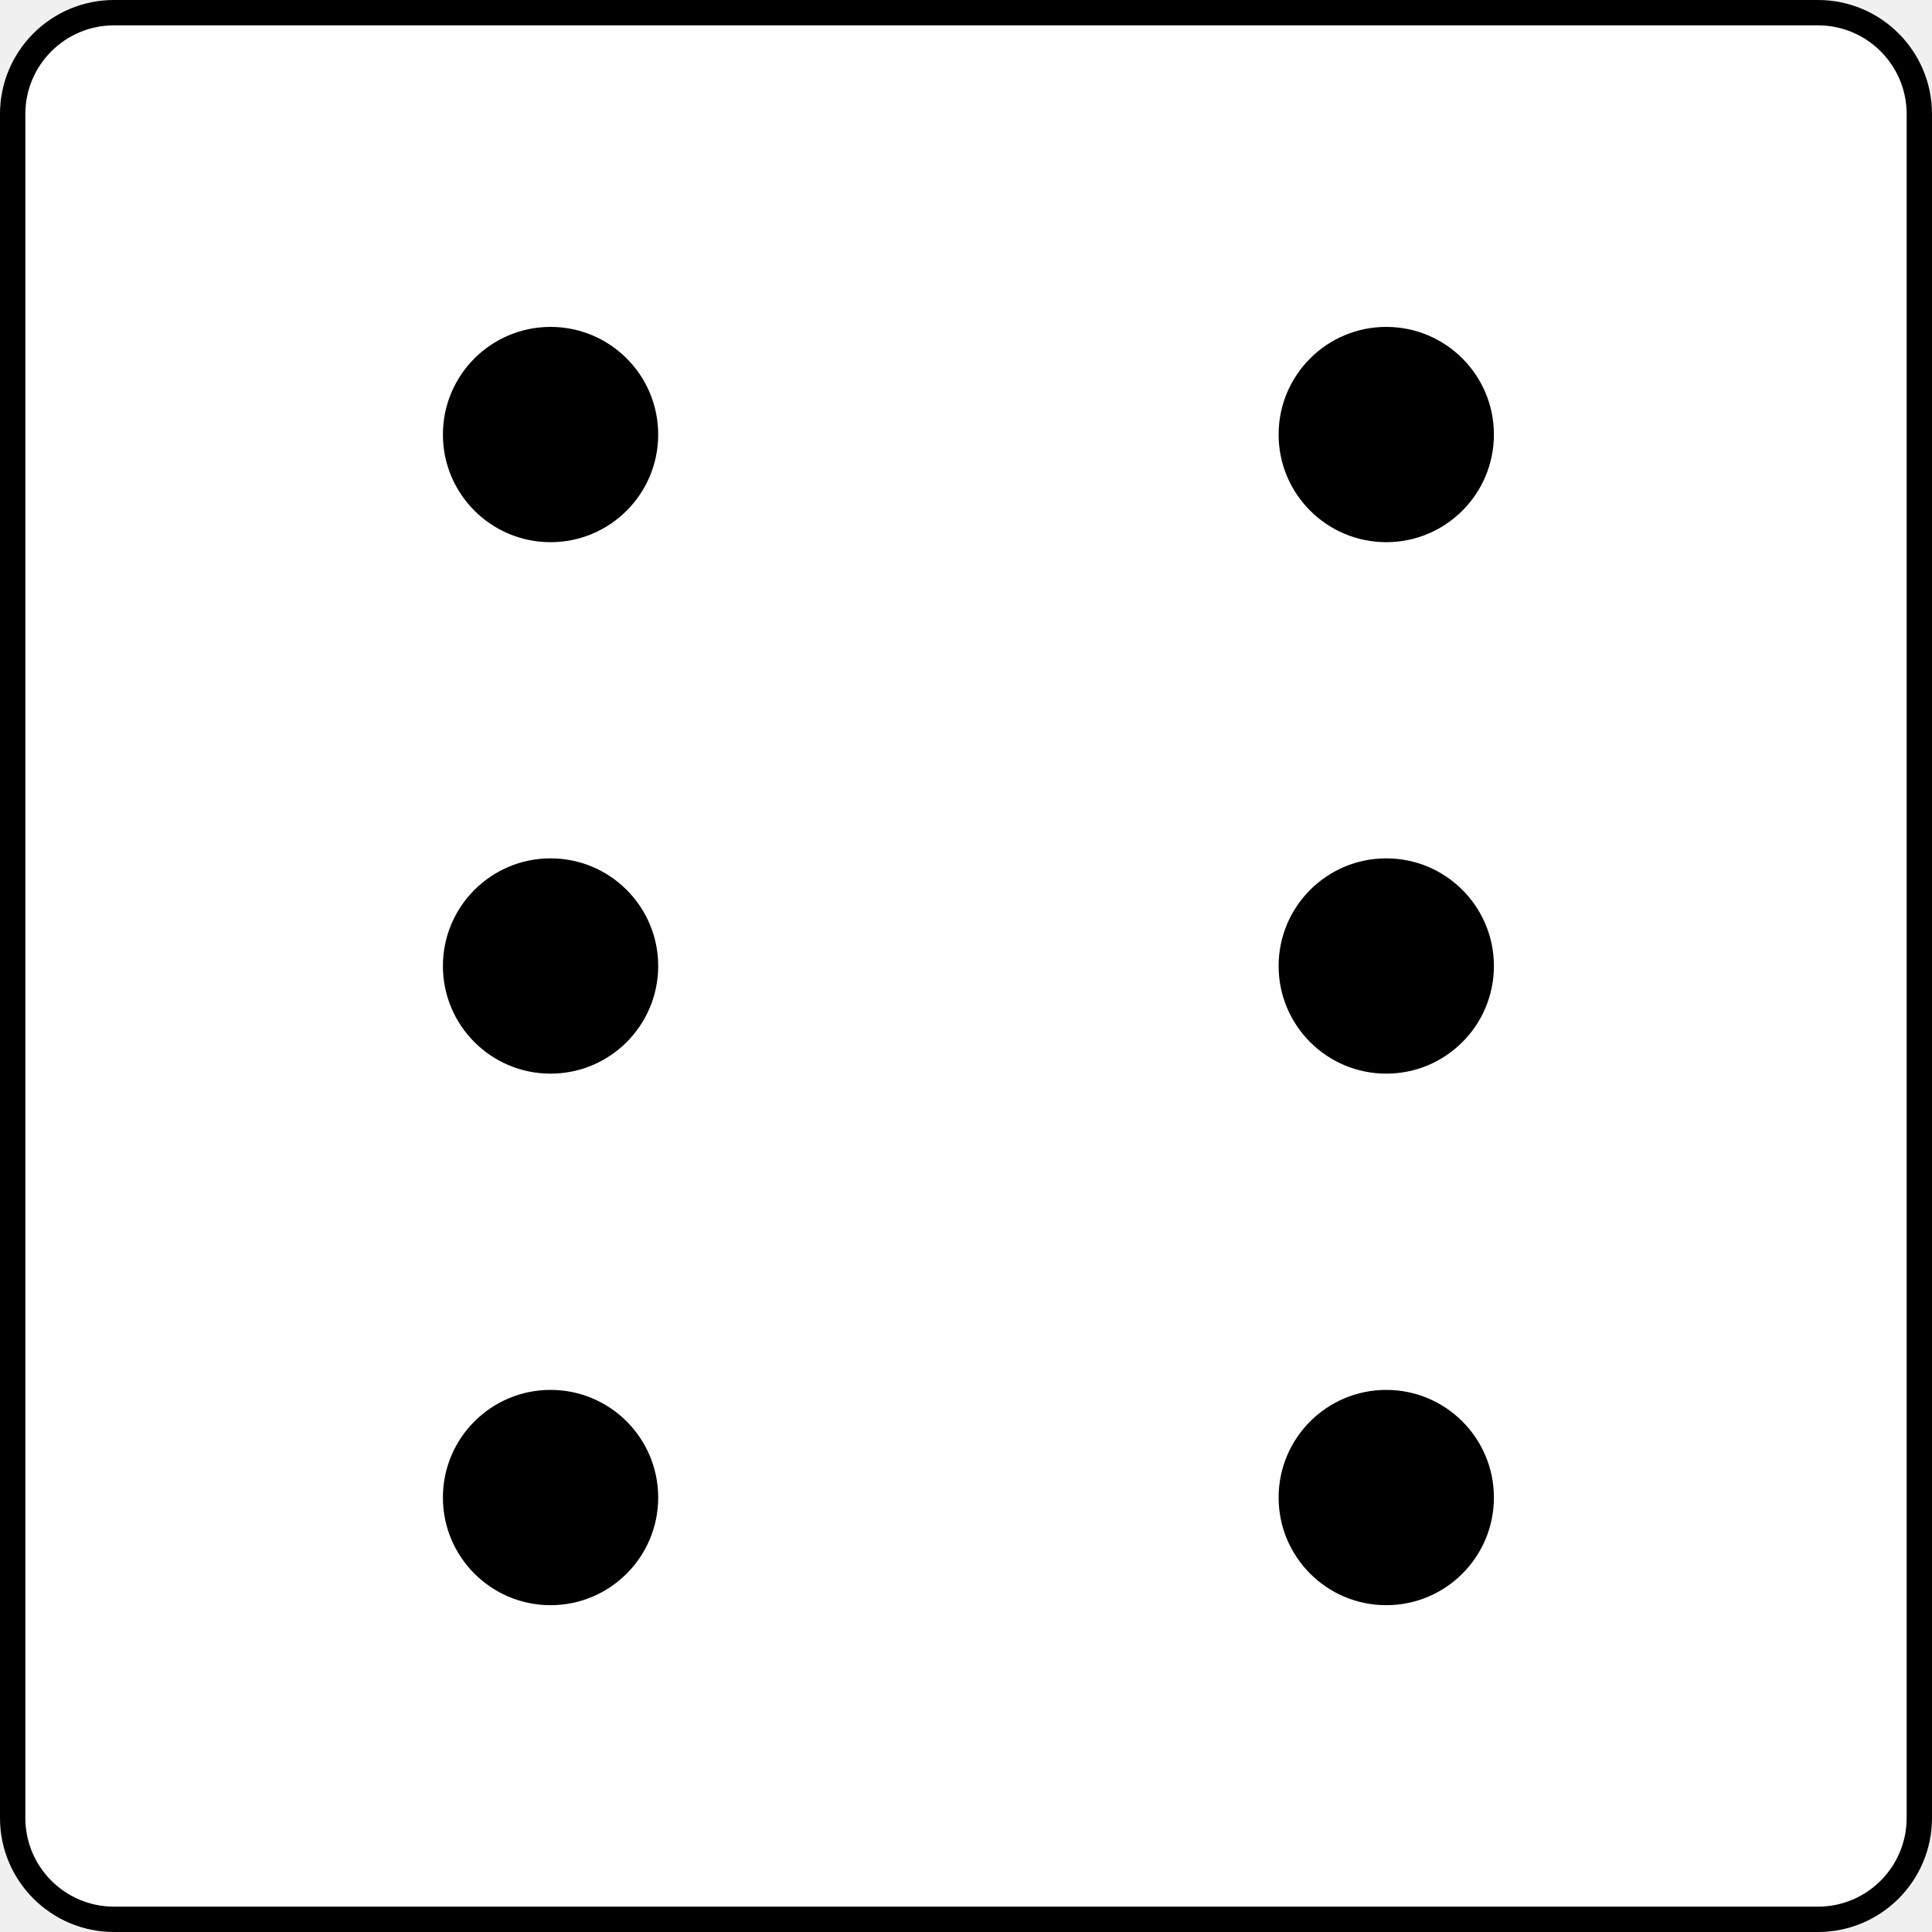
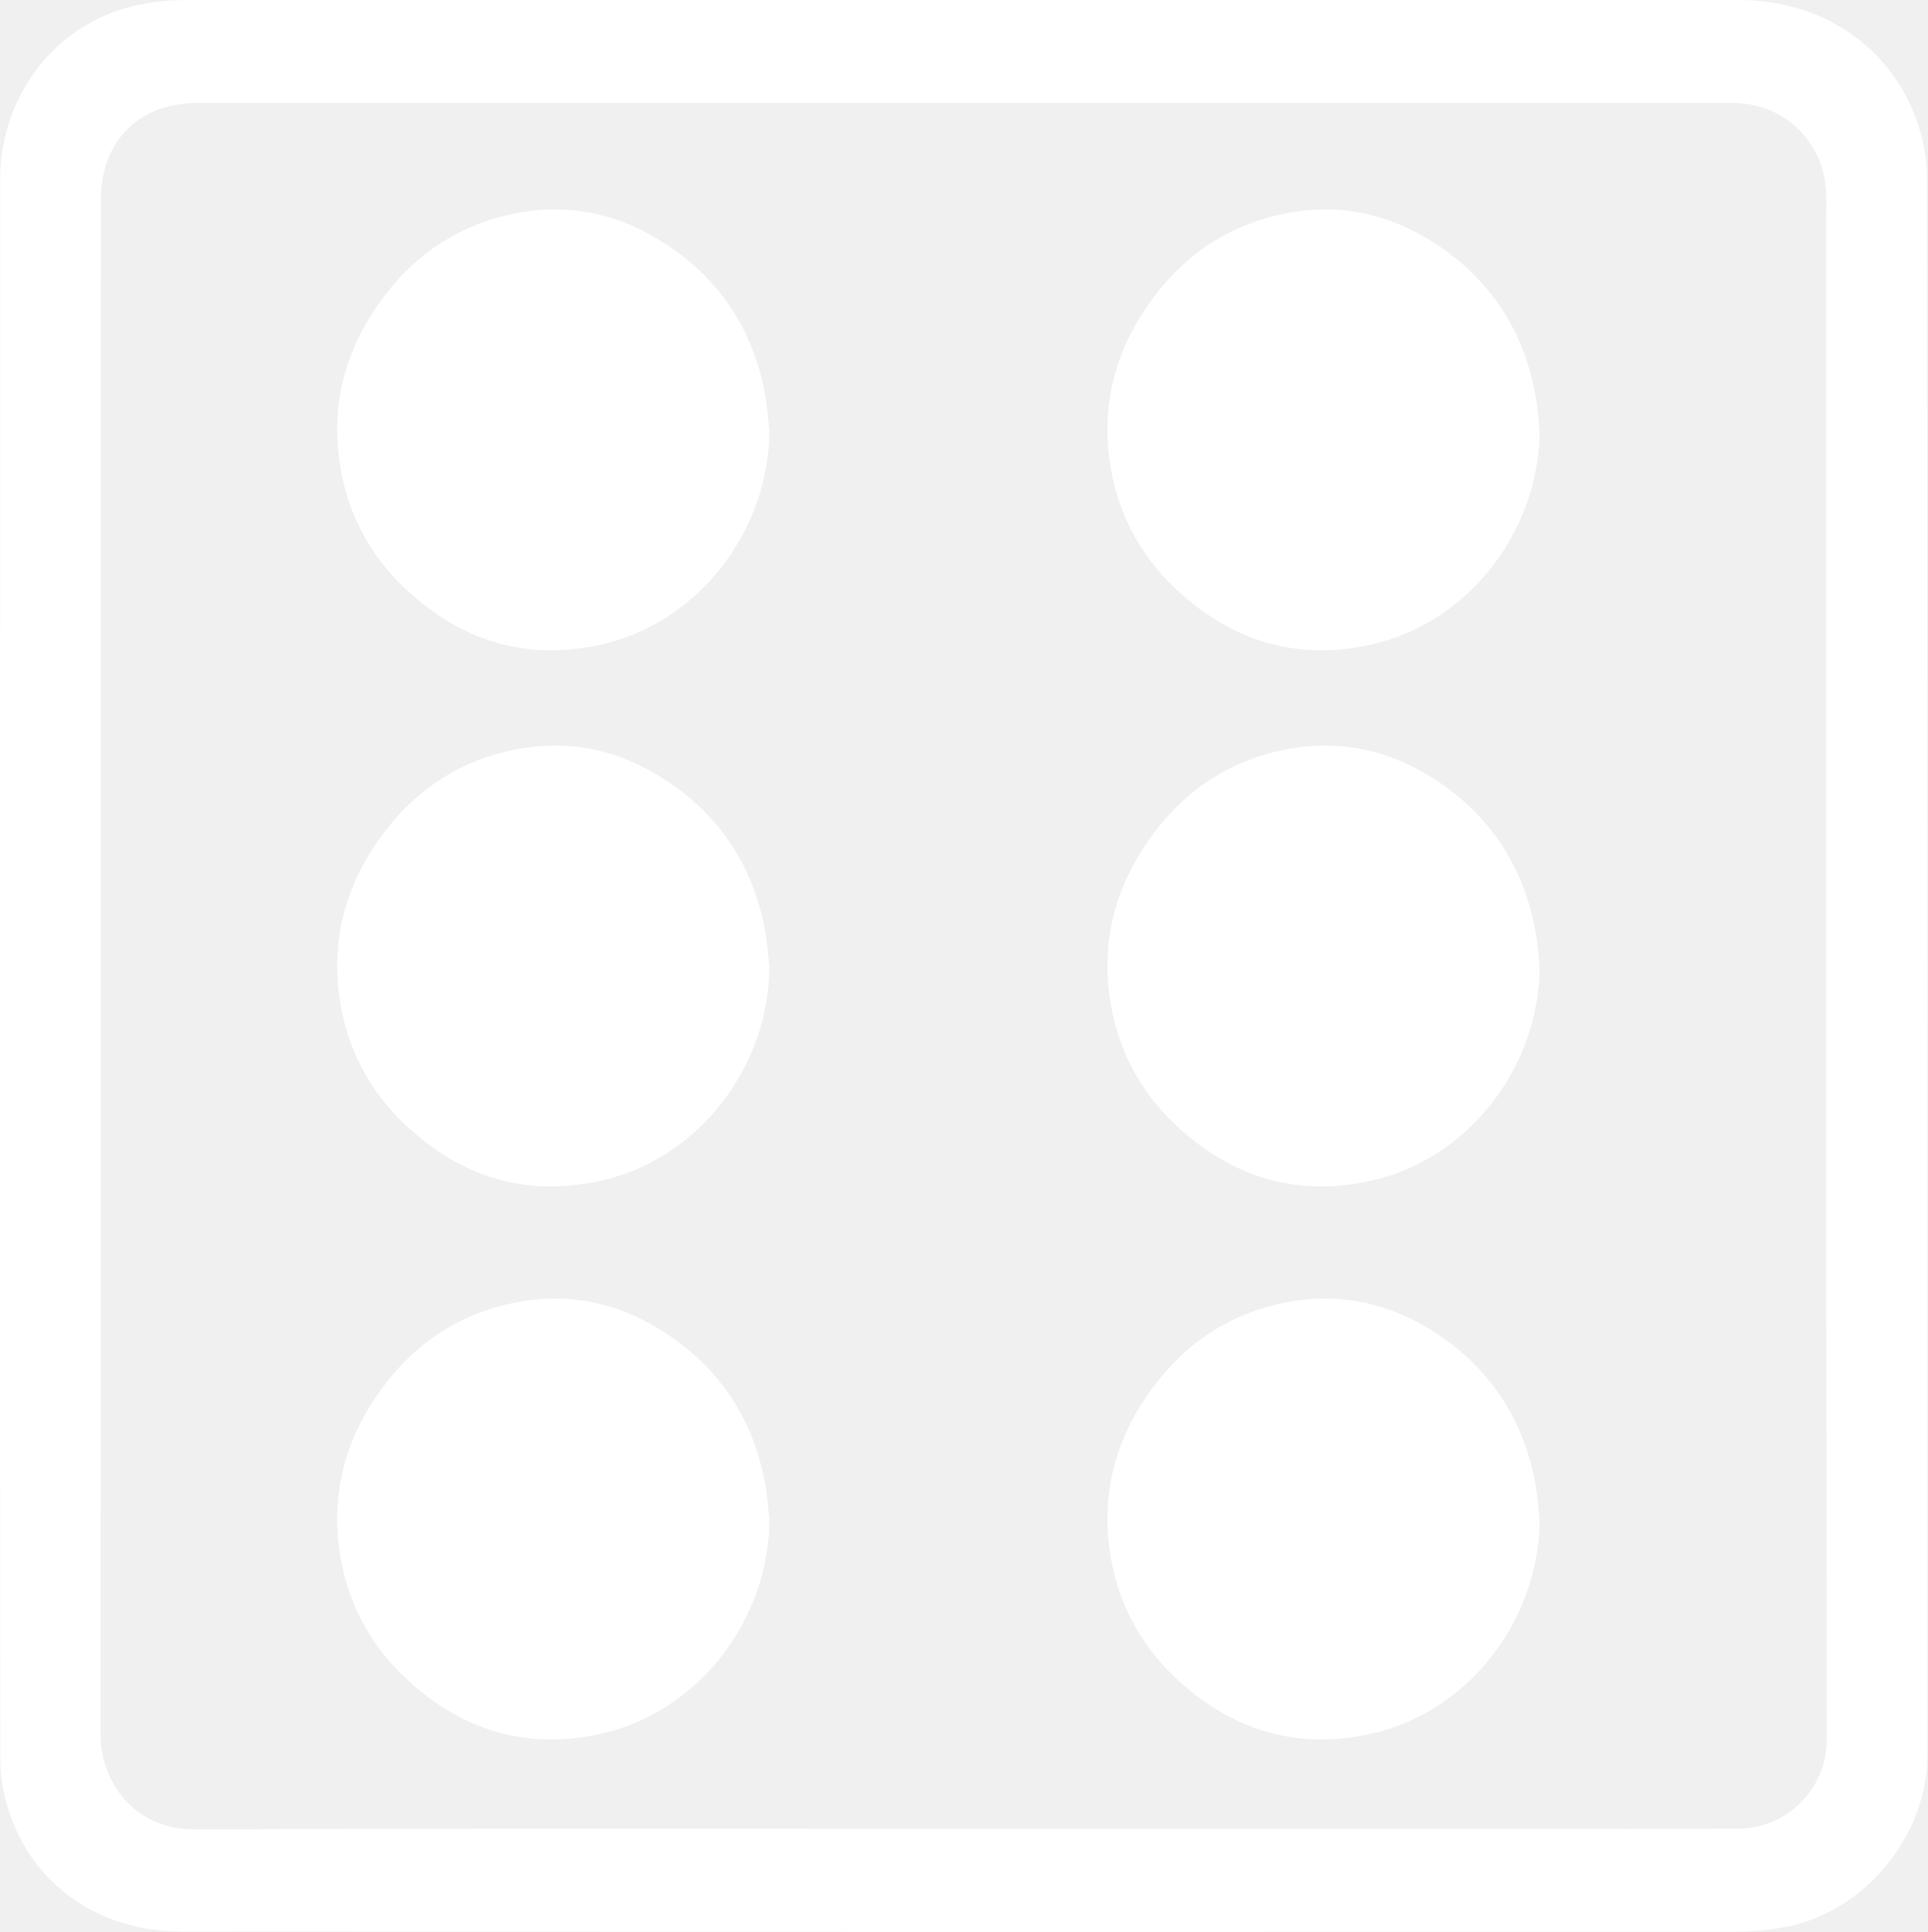
- <svg xmlns="http://www.w3.org/2000/svg" id="Layer_1" data-name="Layer 1" viewBox="0 0 228.66 228.66">
-   <defs>
-     <style>.cls-1{fill:#fff;stroke:#000;stroke-miterlimit:10;stroke-width:3px;}</style>
-   </defs>
-   <rect class="cls-1" x="1.5" y="1.5" width="225.66" height="225.66" rx="12" />
-   <circle cx="164.07" cy="51.43" r="12.74" />
-   <circle cx="65.16" cy="177.24" r="12.74" />
-   <circle cx="65.16" cy="51.43" r="12.74" />
-   <circle cx="164.07" cy="177.24" r="12.74" />
-   <circle cx="164.07" cy="114.33" r="12.74" />
-   <circle cx="65.16" cy="114.33" r="12.74" />
+ <svg xmlns="http://www.w3.org/2000/svg" viewBox="0 0 839.98 841.96" fill="white">
+   <g id="Layer_2" data-name="Layer 2">
+     <g id="Layer_1-2" data-name="Layer 1">
+       <path d="M335.32,187.87c-.32,43.59-30.91,83.33-72.83,92.91-33.05,7.56-61.9-1.42-86.31-24.69a92.32,92.32,0,0,1-28.29-55.65c-3.7-26.87,3.84-51,20.25-72.24,14.47-18.76,33.46-30.77,56.77-35.27,24-4.62,46.17.59,66.26,14.09,23.5,15.79,37.55,38,42.46,65.85C334.5,177.82,334.77,182.87,335.32,187.87Z" />
+       <path d="M671,187.87c-.32,43.59-30.91,83.33-72.83,92.91-33,7.56-61.9-1.42-86.31-24.69a92.43,92.43,0,0,1-28.29-55.65c-3.69-26.87,3.84-51,20.26-72.24,14.46-18.76,33.45-30.77,56.77-35.27,24-4.62,46.17.59,66.26,14.09,23.49,15.79,37.55,38,42.45,65.85C670.19,177.82,670.46,182.87,671,187.87Z" />
+       <path d="M335.32,421.51c-.32,43.59-30.91,83.33-72.83,92.91-33.05,7.56-61.9-1.42-86.31-24.69a92.32,92.32,0,0,1-28.29-55.65c-3.7-26.87,3.84-51,20.25-72.24,14.47-18.76,33.46-30.77,56.77-35.27,24-4.62,46.17.59,66.26,14.09,23.5,15.79,37.55,38,42.46,65.85C334.5,411.46,334.77,416.51,335.32,421.51Z" />
+       <path d="M671,421.51c-.32,43.59-30.91,83.33-72.83,92.91-33,7.56-61.9-1.42-86.31-24.69a92.43,92.43,0,0,1-28.29-55.65c-3.69-26.87,3.84-51,20.26-72.24,14.46-18.76,33.45-30.77,56.77-35.27,24-4.62,46.17.59,66.26,14.09,23.49,15.79,37.55,38,42.45,65.85C670.19,411.46,670.46,416.51,671,421.51Z" />
+       <path d="M335.32,662.52c-.32,43.59-30.91,83.32-72.83,92.91-33.05,7.56-61.9-1.42-86.31-24.69a92.32,92.32,0,0,1-28.29-55.65c-3.7-26.87,3.84-51,20.25-72.24,14.47-18.76,33.46-30.77,56.77-35.27,24-4.62,46.17.59,66.26,14.09,23.5,15.79,37.55,38,42.46,65.85C334.5,652.47,334.77,657.52,335.32,662.52Z" />
+       <path d="M671,662.52c-.32,43.59-30.91,83.32-72.83,92.91-33,7.56-61.9-1.42-86.31-24.69a92.43,92.43,0,0,1-28.29-55.65c-3.69-26.87,3.84-51,20.26-72.24,14.46-18.76,33.45-30.77,56.77-35.27,24-4.62,46.17.59,66.26,14.09,23.49,15.79,37.55,38,42.45,65.85C670.19,652.47,670.46,657.52,671,662.52Z" />
+       <path d="M0,421.73q0-172,.08-344C.19,42,24.68,6,68.24.79A103.4,103.4,0,0,1,80.67.05Q419.37,0,758.08,0c38.22,0,69.58,23,79.15,58.54a74.7,74.7,0,0,1,2.64,19.15q.2,343.7.11,687.41c0,34.92-27.42,68.24-61.82,74.66a120.4,120.4,0,0,1-21.75,2.09Q417.7,842,79,841.76c-35.54,0-66.36-20.3-76.31-56.39A67.94,67.94,0,0,1,.14,767.68Q-.09,594.7,0,421.73ZM418.94,797H660.41c32.33,0,64.66.15,97-.07A38.78,38.78,0,0,0,796.16,758q-.46-336-.19-671.92c0-23.36-17.74-41.22-40.93-41.22H86.13C60.53,44.89,44,61.4,44,86.94q0,334.47-.15,668.92c0,20.64,14.41,41.49,41.15,41.38C196.3,796.77,307.62,797,418.94,797Z" />
+     </g>
+   </g>
</svg>
